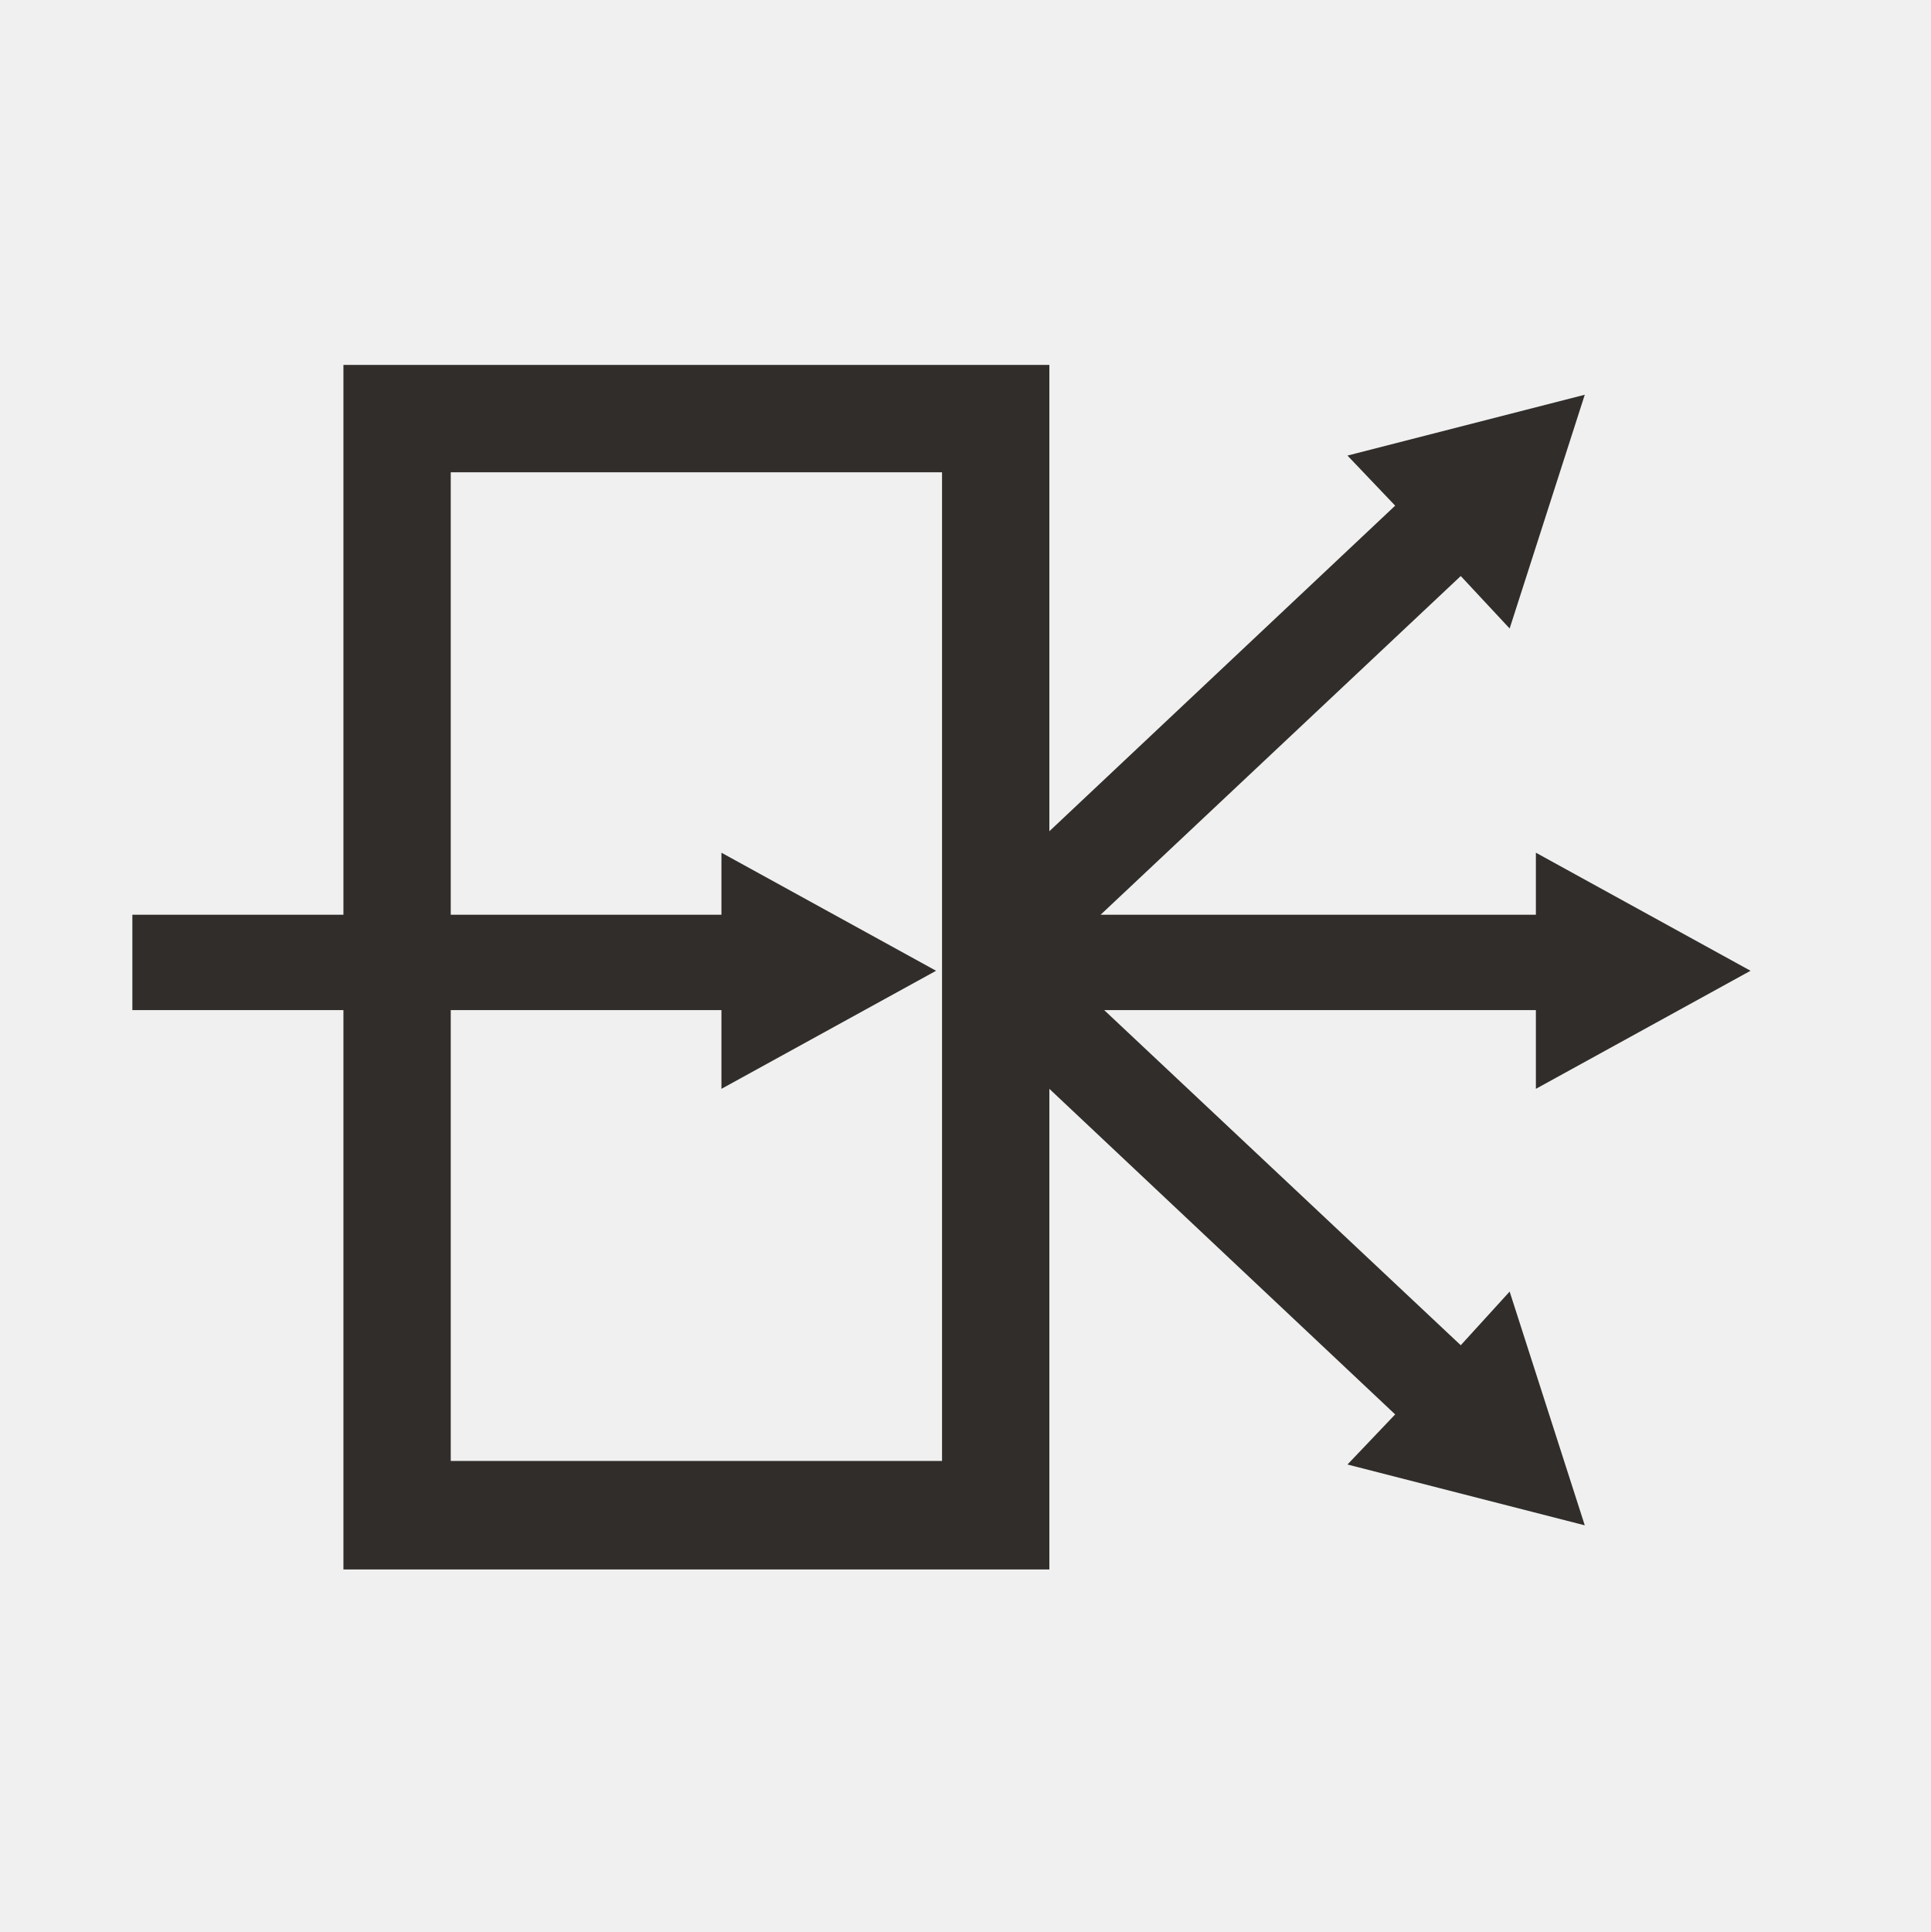
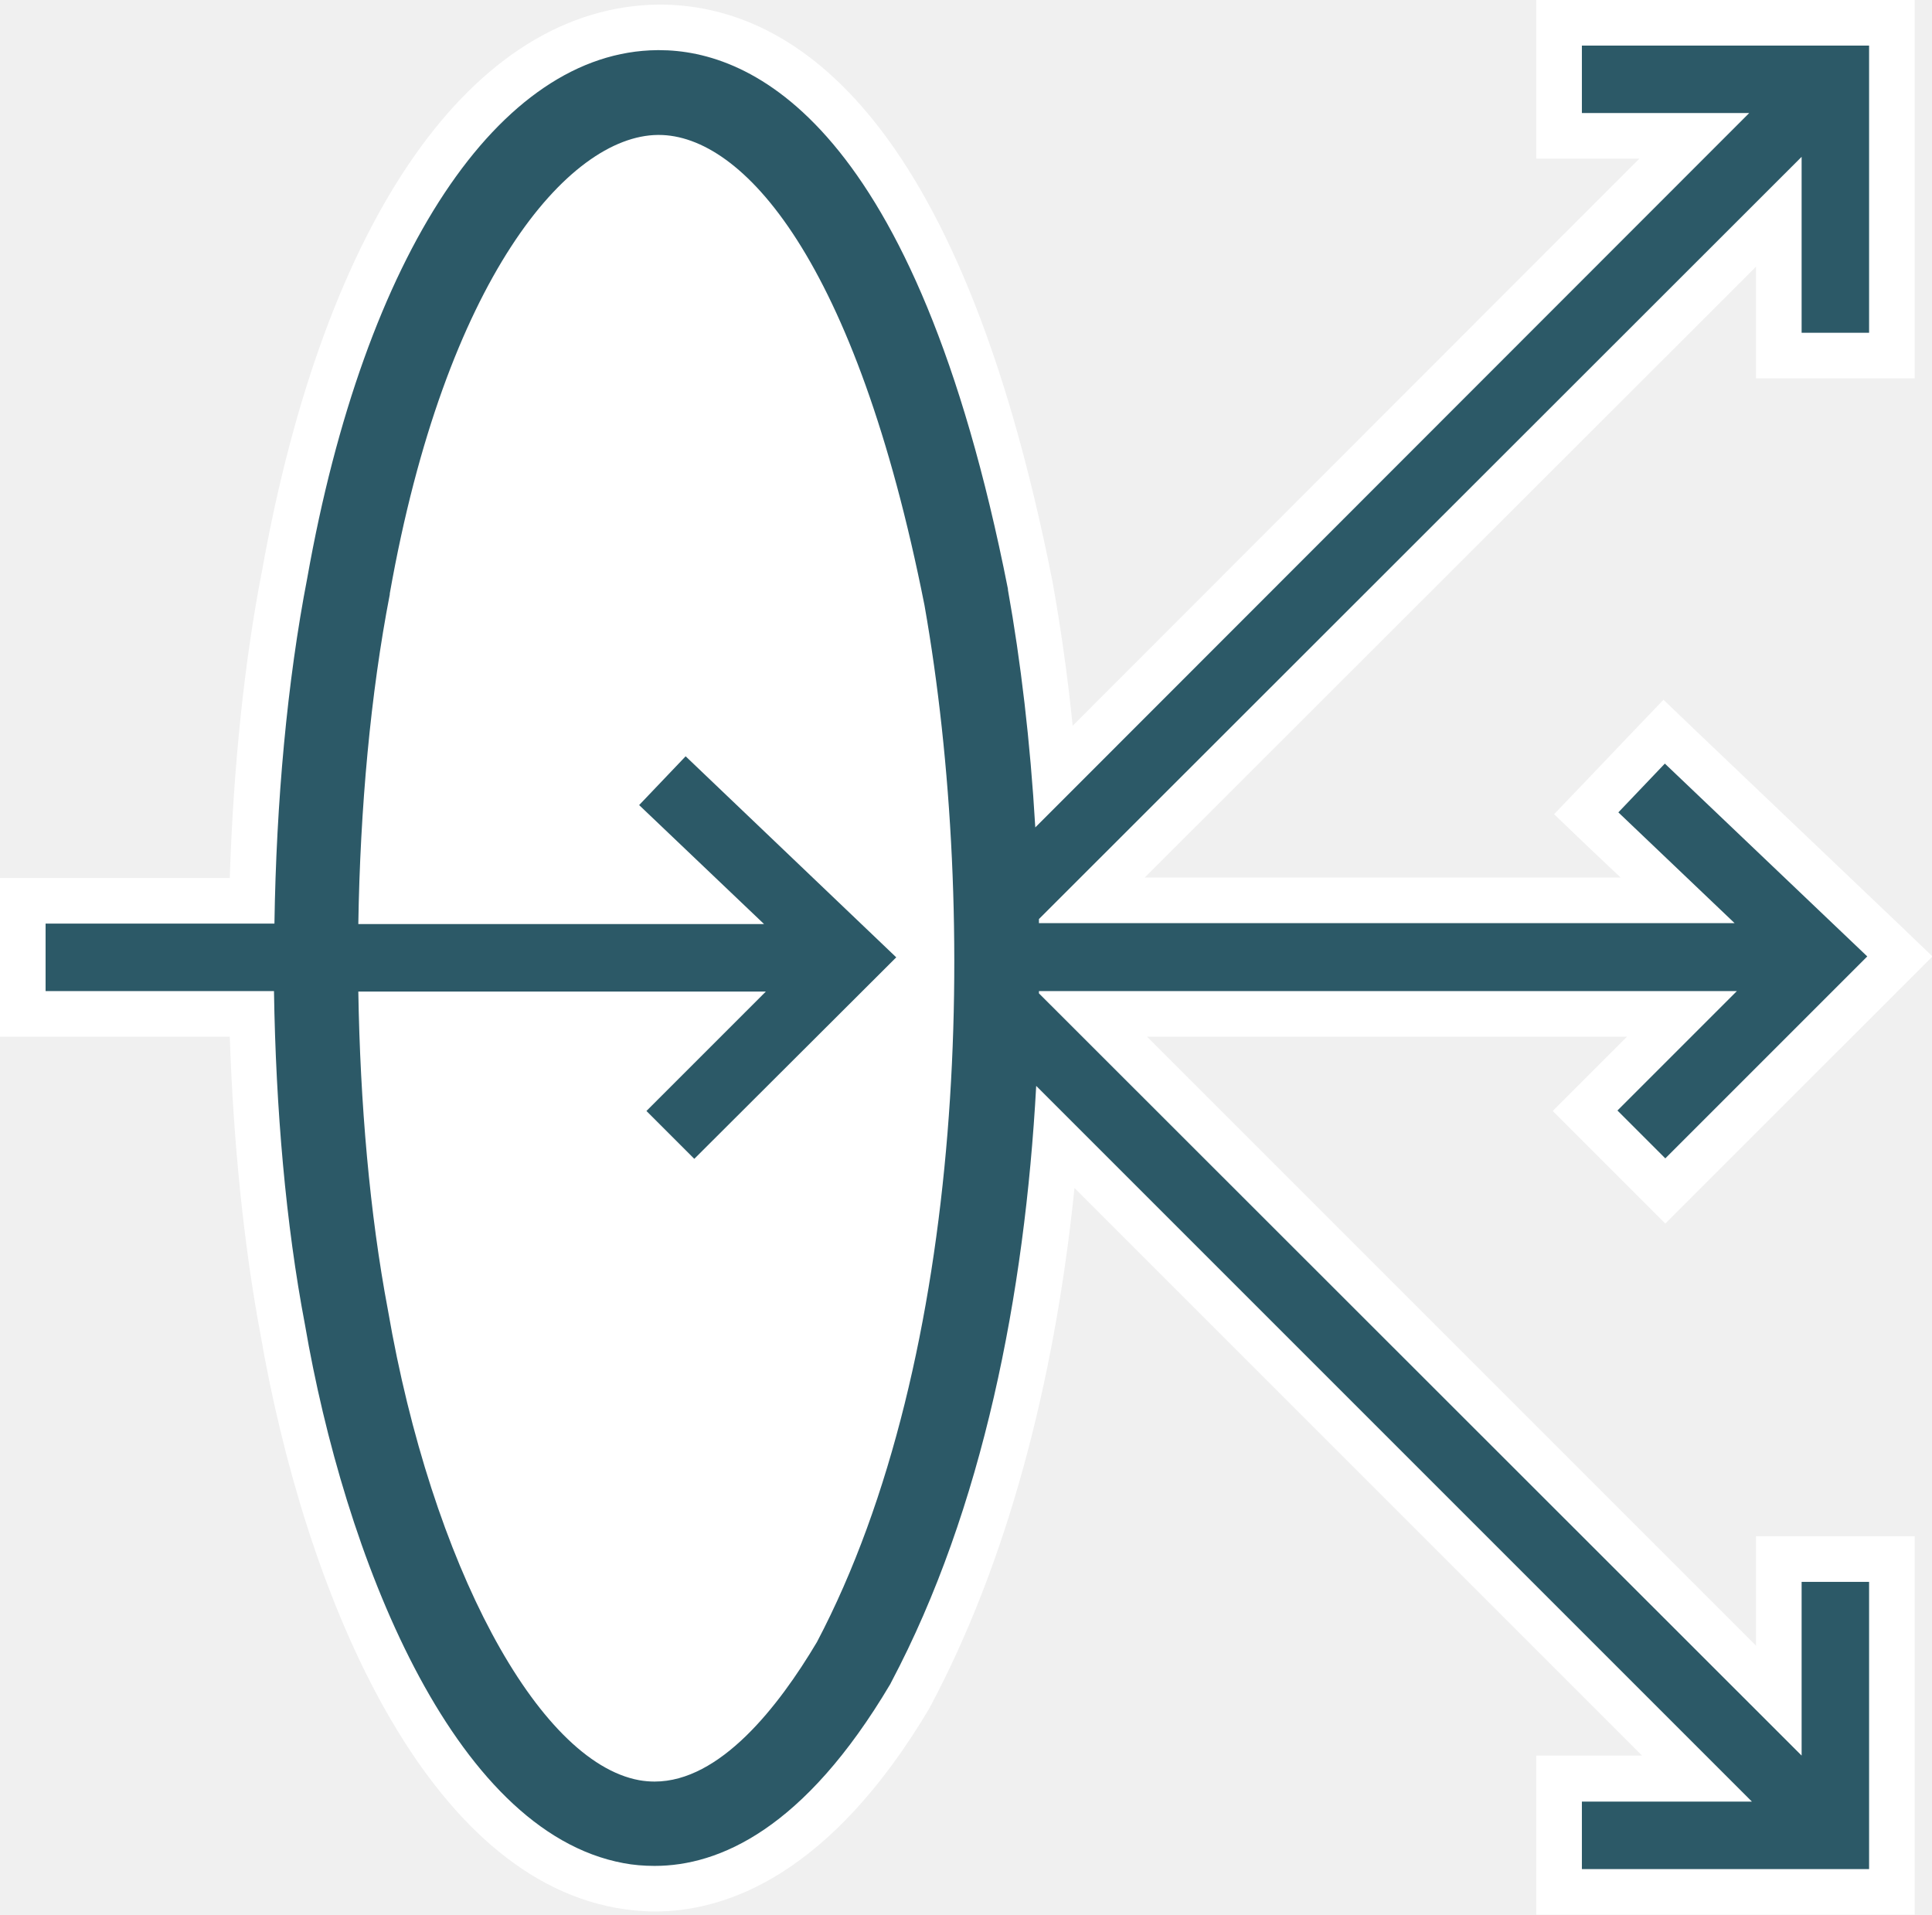
- <svg xmlns="http://www.w3.org/2000/svg" version="1.1" id="Load_Balancer" x="0px" y="0px" viewBox="0 0 161.9 162" enable-background="new 0 0 161.9 162" xml:space="preserve">
+ <svg xmlns="http://www.w3.org/2000/svg" version="1.1" id="Layer_1" x="0px" y="0px" viewBox="0 0 42.38 42" style="enable-background:new 0 0 42.38 42;" xml:space="preserve">
+   <style type="text/css">
+ 	.st0{fill:#FFFFFF;}
+ 	.st1{fill:none;}
+ 	.st2{fill:#2C5967;}
+ </style>
  <g>
-     <path fill="#312D2A" d="M122.5,112.8L92.6,84.7h36.2v6.6l18-9.9l-18-9.9v5.2H92.3l30.2-28.4l4.1,4.4l6.3-19.6L113,38.2l4,4.2  L88,69.7V30.6H28.8v46.1H11.1v8h17.7v46.9H88V91.3l29,27.3l-4,4.2l19.9,5.1l-6.3-19.6L122.5,112.8z M79,122.5H37.8V84.7h22.7v6.6  l18-9.9l-18-9.9v5.2H37.8V39.6H79V122.5z" />
+     <g>
+       <g>
+         <path class="st0" d="M34.2,41.5v-2.48h3.01L23.16,24.96c-0.37,4.76-1.46,8.95-3.17,12.18c-2.1,3.56-4.22,4.29-5.63,4.29     c-0.25,0-0.51-0.02-0.76-0.07c-4.03-0.74-6.46-6.79-7.4-12.21c-0.38-2.03-0.62-4.41-0.67-6.91H0.5v-2.48h5.03     c0.06-2.59,0.31-5.07,0.72-7.17C7.56,5.23,10.69,0.64,14.42,0.6c2.18,0,6.08,1.59,8.18,12.23c0.24,1.35,0.41,2.75,0.53,4.2     L37.17,2.98H34.2V0.5h7.3v7.3h-2.48V4.64L23.9,19.76h12.88l-2-1.91l1.71-1.8l5.17,4.92l-5.14,5.14l-1.75-1.75l2.12-2.13H23.95     l15.07,15.07V34.2h2.48v7.3H34.2z" />
+         <path class="st0" d="M41,1v6.3h-1.48V3.44L22.79,20.17c0,0.03,0,0.06,0,0.09h15.25l-2.55-2.43l1.02-1.07l4.44,4.23l-4.43,4.43     l-1.05-1.05l2.62-2.62H22.79c0,0.02,0,0.03,0,0.05l16.72,16.72V34.7H41V41h-6.3v-1.48h3.72l-15.7-15.7     c-0.25,4.57-1.17,9.28-3.18,13.08l-0.02,0.04c-1.88,3.19-3.75,3.99-5.17,3.99c-0.24,0-0.47-0.02-0.68-0.06     c-3.78-0.69-6.13-6.79-6.99-11.81c-0.42-2.2-0.64-4.75-0.68-7.32H1v-1.48h5.02c0.04-2.67,0.28-5.31,0.72-7.58     C8,5.57,10.95,1.13,14.42,1.1c0.01,0,0.02,0,0.04,0c2,0,5.62,1.55,7.64,11.82l0,0.02c0.27,1.56,0.49,3.33,0.6,5.21L38.38,2.48     H34.7V1H41 M42,0h-1h-6.3h-1v1v1.48v1h1h1.26L23.53,15.92c-0.11-1.09-0.26-2.14-0.44-3.15C21.02,2.29,17.26,0.1,14.46,0.1     c-4.09,0.04-7.33,4.68-8.71,12.41c-0.39,1.99-0.63,4.31-0.71,6.75H1H0v1v1.48v1h1h4.04c0.08,2.34,0.31,4.58,0.67,6.51     c0.96,5.57,3.51,11.82,7.8,12.6c0.28,0.05,0.57,0.08,0.86,0.08c1.54,0,3.84-0.78,6.03-4.48l0-0.01l0.03-0.05     c1.62-3.06,2.69-6.94,3.14-11.33l12.45,12.45H34.7h-1v1V41v1h1H41h1v-1v-6.3v-1h-1h-1.48h-1v1v1.4L25.16,22.74h10.53l-0.92,0.92     l-0.71,0.71l0.71,0.71l1.05,1.05l0.71,0.71l0.71-0.71l4.43-4.43l0.72-0.72l-0.74-0.71l-4.44-4.23l-0.72-0.69l-0.69,0.72     l-1.02,1.07l-0.69,0.72l0.72,0.69l0.74,0.7H25.11L38.52,5.85V7.3v1h1H41h1v-1V1V0L42,0z" />
+       </g>
+       <g>
+         <path class="st1" d="M14.46,2.95c-0.01,0-0.01,0-0.02,0c-1.97,0.02-4.66,3.18-5.88,10.06l0,0.02c-0.42,2.17-0.65,4.68-0.69,7.23     h8.88l-2.74-2.61l1.02-1.07l4.62,4.41l-4.43,4.42l-1.05-1.05l2.62-2.62H7.86c0.04,2.46,0.25,4.89,0.65,6.99     c0.96,5.57,3.27,9.9,5.51,10.31c0.11,0.02,0.23,0.03,0.34,0.03c1.43,0,2.71-1.63,3.56-3.06c3.29-6.25,3.56-15.92,2.36-22.75     C18.78,5.66,16.29,2.95,14.46,2.95z" />
+         <path class="st2" d="M41,7.3V1h-6.3v1.48h3.67L22.71,18.15c-0.11-1.88-0.32-3.65-0.6-5.21l0-0.02C20.08,2.65,16.46,1.1,14.46,1.1     c-0.01,0-0.02,0-0.04,0C10.95,1.13,8,5.57,6.74,12.68c-0.44,2.27-0.68,4.91-0.72,7.58H1v1.48h5.01c0.04,2.58,0.26,5.12,0.68,7.32     c0.86,5.01,3.21,11.11,6.99,11.81c0.21,0.04,0.44,0.06,0.68,0.06c1.41,0,3.28-0.8,5.17-3.99l0.02-0.04     c2.01-3.8,2.93-8.51,3.18-13.08l15.7,15.7H34.7V41H41v-6.3h-1.48v3.81L22.79,21.79c0-0.02,0-0.03,0-0.05H38.1l-2.62,2.62     l1.05,1.05l4.43-4.43l-4.44-4.23l-1.02,1.07l2.55,2.43H22.79c0-0.03,0-0.06,0-0.09L39.52,3.44V7.3H41z M17.92,36.02     c-0.85,1.43-2.13,3.06-3.56,3.06c-0.11,0-0.23-0.01-0.34-0.03c-2.23-0.41-4.55-4.74-5.51-10.31c-0.4-2.11-0.61-4.54-0.65-6.99     h8.94l-2.62,2.62l1.05,1.05l4.43-4.42l-4.62-4.41l-1.02,1.07l2.74,2.61H7.86c0.04-2.55,0.27-5.06,0.69-7.23l0-0.02     c1.22-6.89,3.91-10.04,5.88-10.06c0.01,0,0.01,0,0.02,0c1.83,0,4.32,2.71,5.83,10.32C21.48,20.09,21.21,29.77,17.92,36.02z" />
+       </g>
+     </g>
  </g>
</svg>
